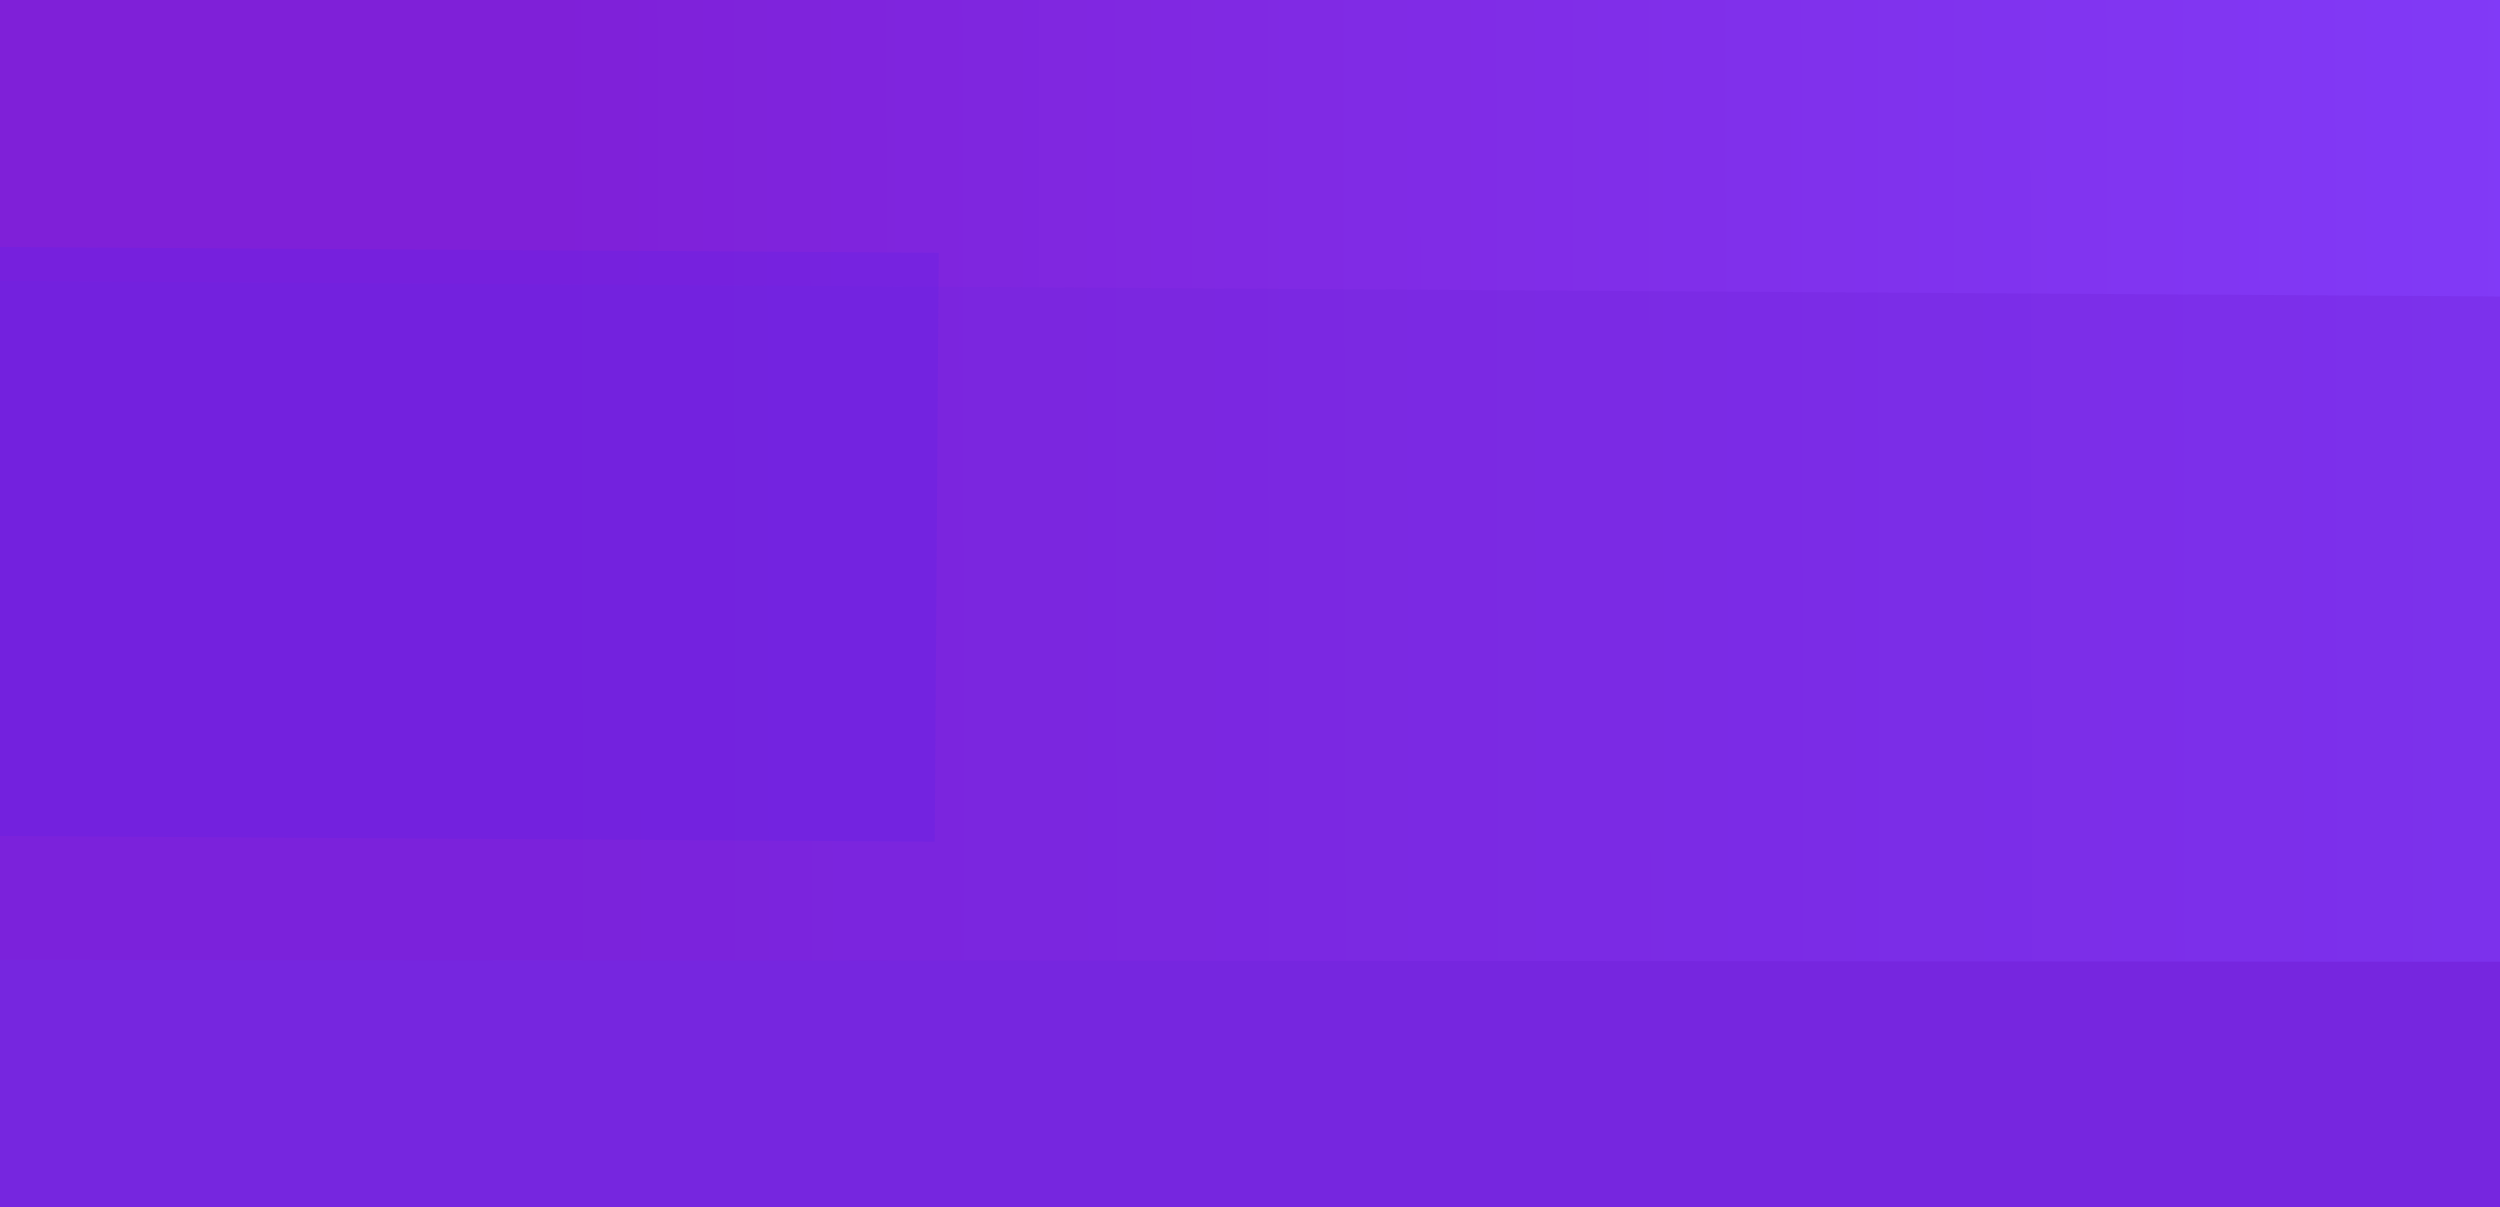
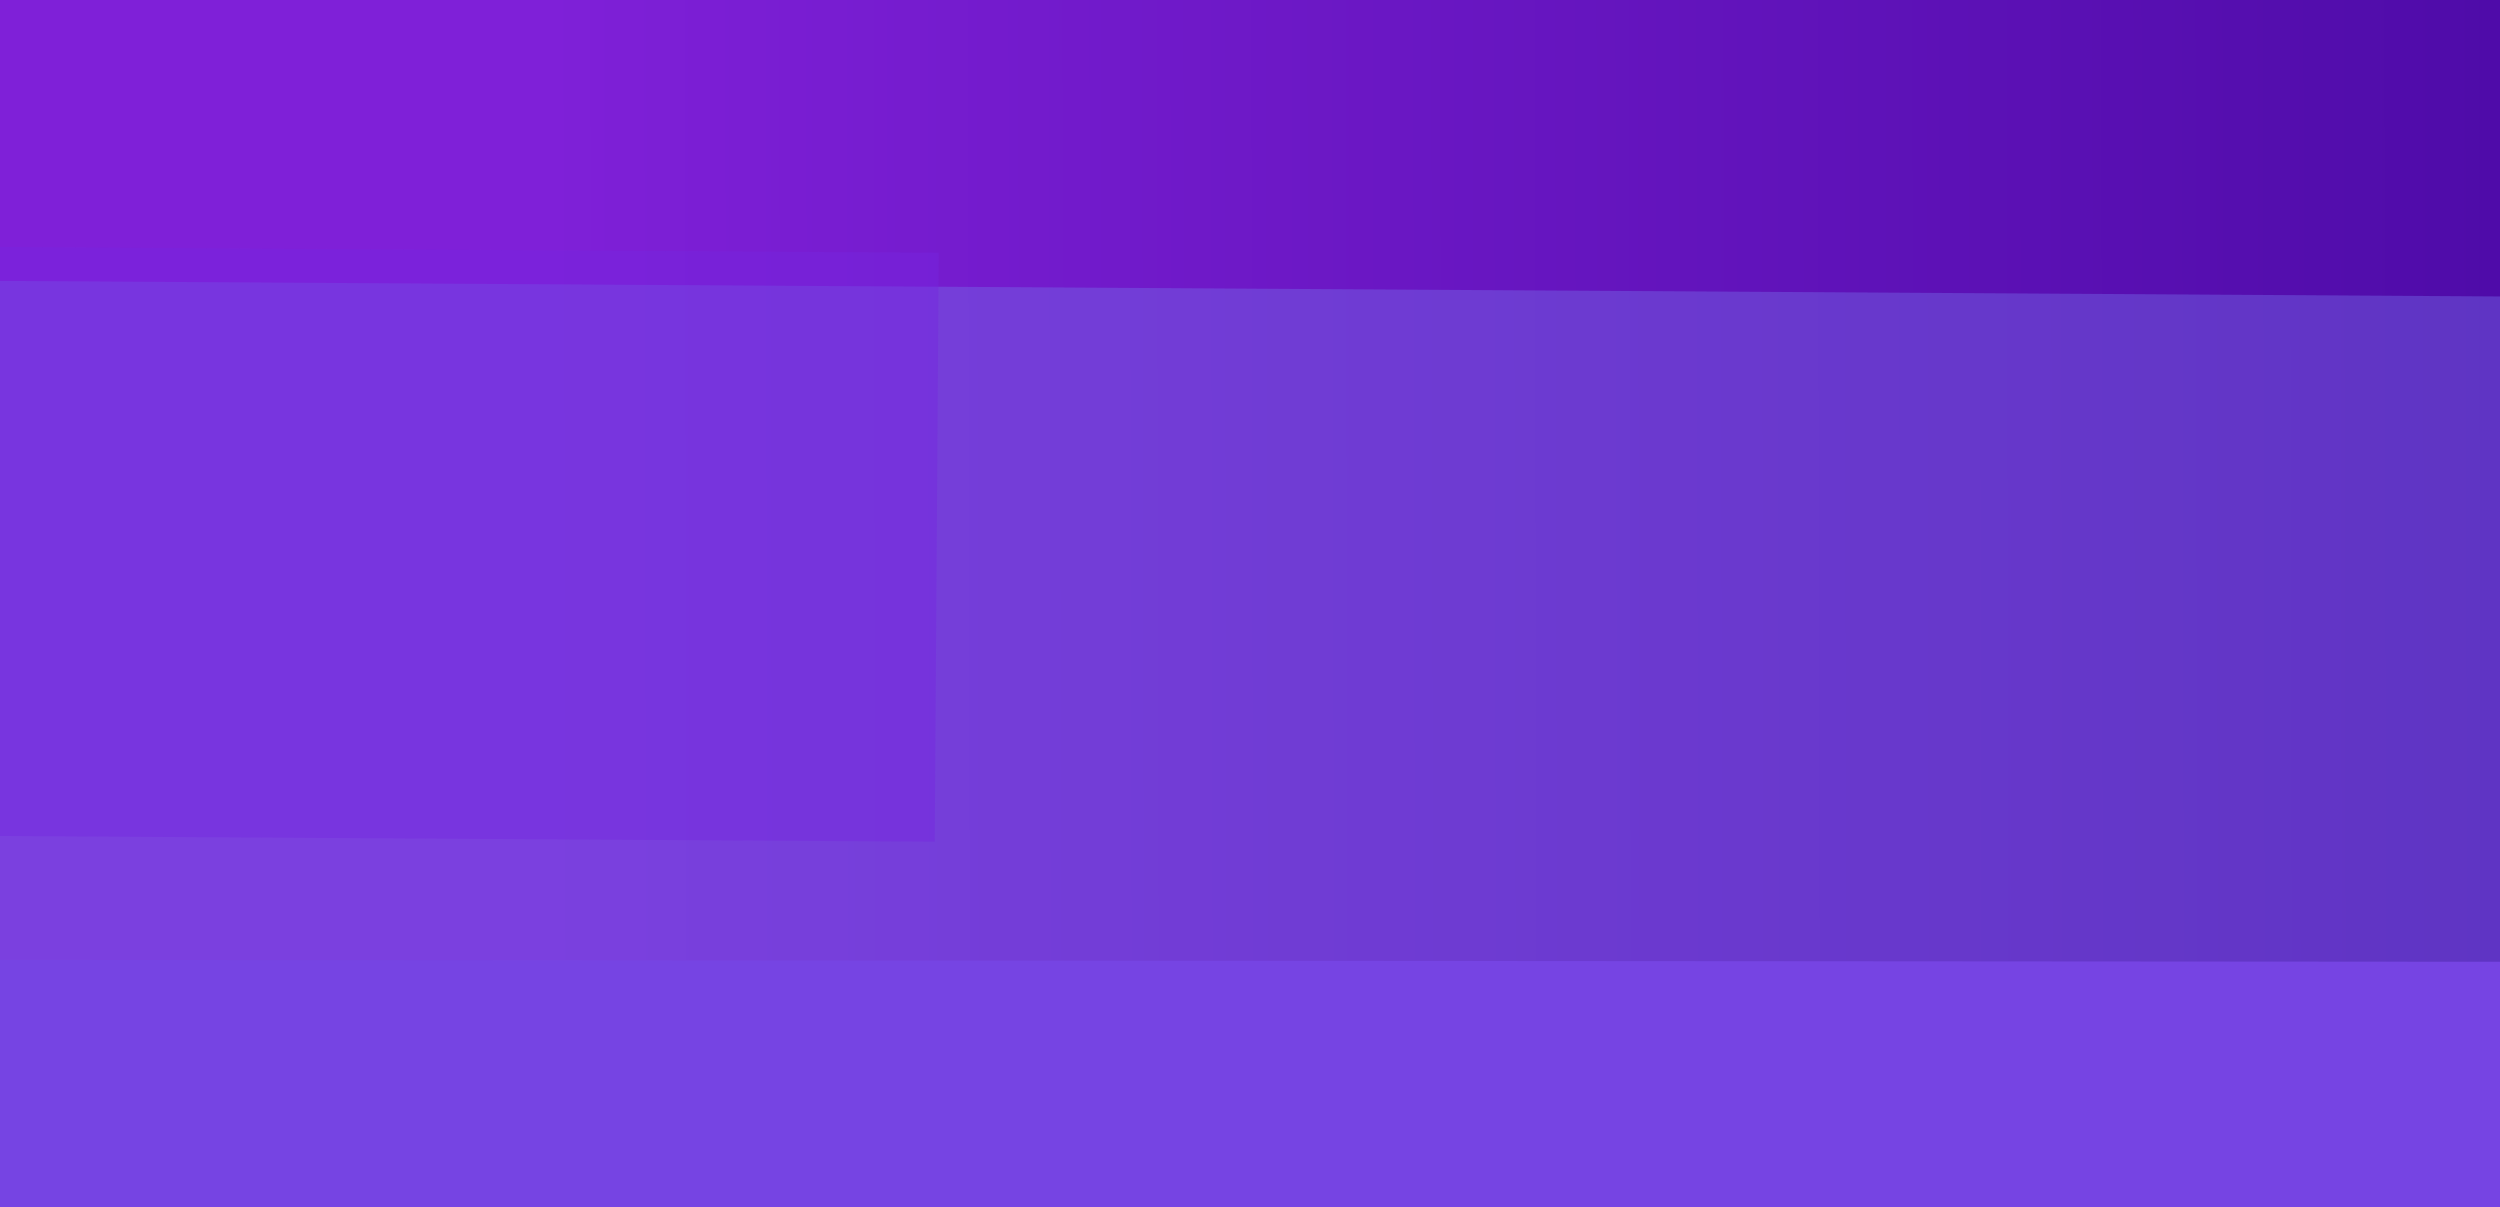
<svg xmlns="http://www.w3.org/2000/svg" xmlns:xlink="http://www.w3.org/1999/xlink" baseProfile="basic" width="916" height="442">
  <defs>
-     <path fill="#6B22E3" fill-opacity=".427" d="M304.1-106.05l-606.7-3.7-1.45 215.8 606.7 3.7 1.45-215.8z" id="b" overflow="visible" />
+     <path fill="#7627DF" fill-opacity=".427" d="M304.1-106.05l-606.7-3.7-1.45 215.8 606.7 3.7 1.45-215.8z" id="b" overflow="visible" />
    <linearGradient id="a" gradientUnits="userSpaceOnUse" x1="-75.6" y1="175" x2="925.8" y2="173.1">
      <stop offset="0%" stop-color="#7F20D8" />
      <stop offset="27.45%" stop-color="#7F20D8" />
-       <stop offset="100%" stop-color="#813AF7" />
+       <stop offset="100%" stop-color="#4E0BA8" />
    </linearGradient>
  </defs>
  <g overflow="visible">
    <path fill="#7627DF" d="M939.65 478.1l-.55-546.15-1125.75 1.1.55 546.15 1125.75-1.1z" />
    <path fill="url(#a)" d="M925.75 352.4l.3-355.9L-75.5-4.25l-.3 355.9 1001.55.75z" />
    <g transform="translate(484.7 288.55)">
      <animate attributeName="opacity" repeatCount="indefinite" dur="21.133s" keyTimes="0;.002;.008;.009;.017;.019;.027;.028;.036;.038;.046;.047;.055;.057;.065;.066;.074;.076;.082;.084;.091;.093;.101;.103;.11;.112;.12;.121;.129;.131;.139;.14;.148;.15;.156;.158;.166;.167;.175;.177;.185;.186;.194;.196;.203;.205;.213;.215;.222;.224;.23;.232;.24;.241;.249;.251;.259;.26;.268;.27;.278;.279;.287;.289;.297;.298;.304;.306;.314;.315;.323;.325;.333;.334;.342;.344;.352;.353;.361;.363;.371;.372;.379;.38;.388;.39;.397;.399;.407;.409;.416;.418;.426;.427;.435;.437;.445;.446;.453;.454;.462;.464;.472;.473;.481;.483;.491;.492;.5;.502;.509;.511;.519;.521;.536;.538;.544;.546;.552;.554;.56;.562;.569;.571;.577;.579;.585;.587;.593;.595;.603;.604;.61;.612;.618;.62;.626;.628;.634;.636;.644;.645;.651;.653;.659;.661;.667;.669;.677;.678;.685;.686;.692;.694;.7;.702;.71;.711;.718;.719;.726;.727;.733;.735;.741;.743;.751;.752;.759;.76;.767;.768;.774;.776;.784;.786;.792;.793;.8;.801;.808;.809;.815;.817;.825;.827;.833;.834;.841;.842;.849;.85;.858;.86;.866;.868;.874;.875;.882;.883;.891;.893;.899;.901;.907;.909;.915;.916;.923;.924;.932;.934;.94;.942;.948;.95;.956;.957;.965;.967;.973;.975;.981;.983;.989;.991;.997;.998;1" values="1;.99;.99;.98;.98;.97;.97;.96;.96;.95;.95;.94;.94;.93;.93;.92;.92;.91;.91;.9;.9;.89;.89;.88;.88;.87;.87;.86;.86;.85;.85;.84;.84;.83;.83;.82;.82;.81;.81;.8;.8;.79;.79;.78;.78;.77;.77;.76;.76;.75;.75;.74;.74;.73;.73;.72;.72;.71;.71;.7;.7;.69;.69;.68;.68;.67;.67;.66;.66;.65;.65;.64;.64;.63;.63;.62;.62;.61;.61;.6;.6;.59;.59;.58;.58;.57;.57;.56;.56;.55;.55;.54;.54;.53;.53;.52;.52;.51;.51;.5;.5;.49;.49;.48;.48;.47;.47;.46;.46;.45;.45;.44;.44;.43;.43;.44;.44;.45;.45;.46;.46;.47;.47;.48;.48;.49;.49;.5;.5;.51;.51;.52;.52;.53;.53;.54;.54;.55;.55;.56;.56;.57;.57;.58;.58;.59;.59;.6;.6;.61;.61;.62;.62;.63;.63;.64;.64;.65;.65;.66;.66;.67;.67;.68;.68;.69;.69;.7;.7;.71;.71;.72;.72;.73;.73;.74;.74;.75;.75;.76;.76;.77;.77;.78;.78;.79;.79;.8;.8;.81;.81;.82;.82;.83;.83;.84;.84;.85;.85;.86;.86;.87;.87;.88;.88;.89;.89;.9;.9;.91;.91;.92;.92;.93;.93;.94;.94;.95;.95;.96;.96;.97;.97;.98;.98;.99;.99;1;1" />
-       <path fill="#7627DF" fill-opacity=".427" d="M515.1-179.4l-1027.85-6.4-2.35 365.25 1027.75 6.4 2.45-365.25z" />
+       <path fill="#756de7" fill-opacity=".427" d="M515.1-179.4l-1027.85-6.4-2.35 365.25 1027.75 6.4 2.45-365.25z" />
    </g>
    <g>
      <use xlink:href="#b" transform="translate(39.85 198.65)">
        <animateTransform attributeName="transform" additive="replace" type="translate" repeatCount="indefinite" dur="21.133s" keyTimes="0;.002;.003;.005;.006;.008;.009;.011;.013;.014;.016;.017;.019;.021;.022;.024;.025;.027;.028;.03;.032;.033;.035;.036;.038;.039;.041;.043;.044;.046;.047;.049;.05;.052;.054;.055;.057;.058;.06;.062;.063;.065;.066;.068;.069;.071;.073;.074;.076;.077;.079;.08;.082;.084;.085;.087;.088;.09;.091;.093;.095;.096;.098;.099;.101;.103;.104;.106;.107;.109;.11;.112;.114;.115;.117;.118;.12;.121;.123;.125;.126;.128;.129;.131;.132;.134;.136;.137;.139;.14;.142;.144;.145;.147;.148;.15;.151;.153;.155;.156;.158;.159;.161;.162;.164;.166;.167;.169;.17;.172;.174;.175;.177;.178;.18;.181;.183;.185;.186;.188;.189;.191;.192;.194;.196;.197;.199;.2;.202;.203;.205;.207;.208;.21;.211;.213;.215;.216;.218;.219;.221;.222;.224;.226;.227;.229;.23;.232;.233;.235;.237;.238;.24;.241;.243;.244;.246;.248;.249;.251;.252;.254;.256;.257;.259;.26;.262;.263;.265;.267;.268;.27;.271;.273;.274;.276;.278;.279;.281;.282;.284;.285;.287;.289;.29;.292;.293;.295;.297;.298;.3;.301;.303;.304;.306;.308;.309;.311;.312;.314;.315;.317;.319;.32;.322;.323;.325;.327;.328;.33;.331;.333;.334;.336;.338;.339;.341;.342;.344;.345;.347;.349;.35;.352;.353;.355;.356;.358;.36;.361;.363;.364;.366;.368;.369;.371;.372;.374;.375;.377;.379;.38;.382;.383;.385;.386;.388;.39;.391;.393;.394;.396;.397;.399;.401;.402;.404;.405;.407;.409;.41;.412;.413;.415;.416;.418;.42;.421;.423;.424;.426;.427;.429;.431;.432;.434;.435;.437;.438;.44;.442;.443;.445;.446;.448;.45;.451;.453;.454;.456;.457;.459;.461;.462;.464;.465;.467;.468;.47;.472;1" values="39.85,198.65;40.45,198.65;41.05,198.65;41.65,198.65;42.25,198.65;42.85,198.65;43.45,198.65;44.05,198.65;44.65,198.65;45.25,198.65;45.85,198.65;46.45,198.65;47.05,198.65;47.65,198.65;48.25,198.65;48.85,198.65;49.45,198.65;50.05,198.65;50.65,198.65;51.25,198.65;51.85,198.65;52.45,198.65;53.05,198.65;53.65,198.65;54.25,198.65;54.9,198.65;55.5,198.65;56.1,198.65;56.7,198.65;57.3,198.65;57.9,198.65;58.5,198.65;59.1,198.65;59.7,198.65;60.3,198.65;60.9,198.65;61.5,198.65;62.1,198.65;62.7,198.65;63.3,198.65;63.9,198.65;64.5,198.65;65.1,198.65;65.7,198.65;66.3,198.65;66.9,198.65;67.5,198.65;68.1,198.65;68.7,198.65;69.3,198.65;69.95,198.65;70.55,198.65;71.15,198.65;71.75,198.65;72.35,198.65;72.95,198.65;73.55,198.65;74.15,198.65;74.75,198.65;75.35,198.65;75.95,198.65;76.55,198.65;77.15,198.65;77.75,198.65;78.35,198.65;78.95,198.65;79.55,198.65;80.15,198.65;80.75,198.65;81.35,198.65;81.95,198.65;82.55,198.65;83.15,198.65;83.75,198.65;84.35,198.65;85,198.65;85.6,198.65;86.2,198.65;86.8,198.65;87.4,198.65;88,198.65;88.6,198.65;89.2,198.65;89.8,198.65;90.4,198.65;91,198.65;91.6,198.65;92.2,198.65;92.8,198.65;93.4,198.65;94,198.65;94.6,198.65;95.2,198.65;95.8,198.65;96.4,198.65;97,198.65;97.6,198.65;98.2,198.65;98.8,198.65;99.4,198.65;100.05,198.65;100.65,198.65;101.25,198.65;101.85,198.65;102.45,198.65;103.05,198.65;103.65,198.65;104.25,198.65;104.85,198.65;105.45,198.65;106.05,198.65;106.65,198.65;107.25,198.65;107.85,198.65;108.45,198.65;109.05,198.65;109.65,198.65;110.25,198.65;110.85,198.65;111.45,198.65;112.05,198.65;112.65,198.65;113.25,198.65;113.85,198.65;114.45,198.65;115.1,198.65;115.7,198.65;116.3,198.65;116.9,198.65;117.5,198.65;118.1,198.65;118.7,198.65;119.3,198.65;119.9,198.65;120.5,198.65;121.1,198.65;121.7,198.65;122.3,198.65;122.9,198.65;123.5,198.65;124.1,198.65;124.7,198.65;125.3,198.65;125.9,198.65;126.5,198.65;127.1,198.65;127.7,198.65;128.3,198.65;128.9,198.65;129.5,198.65;130.15,198.65;130.75,198.65;131.35,198.65;131.95,198.65;132.55,198.65;133.15,198.65;133.75,198.65;134.35,198.65;134.95,198.65;135.55,198.65;136.15,198.65;136.75,198.65;137.35,198.65;137.95,198.65;138.55,198.65;139.15,198.65;139.75,198.65;140.35,198.65;140.95,198.65;141.55,198.65;142.15,198.65;142.75,198.65;143.35,198.65;143.95,198.65;144.55,198.65;145.2,198.65;145.8,198.65;146.4,198.65;147,198.65;147.6,198.65;148.2,198.65;148.8,198.65;149.4,198.65;150,198.65;150.6,198.65;151.2,198.65;151.8,198.65;152.4,198.65;153,198.65;153.6,198.65;154.2,198.65;154.8,198.65;155.4,198.65;156,198.65;156.6,198.65;157.2,198.65;157.8,198.65;158.4,198.65;159,198.65;159.6,198.65;160.25,198.65;160.85,198.65;161.45,198.65;162.05,198.65;162.65,198.65;163.25,198.65;163.85,198.65;164.45,198.65;165.05,198.65;165.65,198.65;166.25,198.65;166.85,198.65;167.45,198.65;168.05,198.65;168.65,198.65;169.25,198.65;169.85,198.65;170.45,198.65;171.05,198.65;171.65,198.65;172.25,198.65;172.85,198.65;173.45,198.65;174.05,198.65;174.65,198.65;175.3,198.65;175.9,198.65;176.5,198.65;177.1,198.65;177.7,198.65;178.3,198.65;178.9,198.65;179.5,198.65;180.1,198.65;180.7,198.65;181.3,198.65;181.9,198.65;182.5,198.65;183.1,198.65;183.7,198.65;184.3,198.65;184.9,198.65;185.5,198.65;186.1,198.65;186.7,198.65;187.3,198.65;187.9,198.65;188.5,198.65;189.1,198.65;189.7,198.65;190.35,198.65;190.95,198.65;191.55,198.65;192.15,198.65;192.75,198.65;193.35,198.65;193.95,198.65;194.55,198.65;195.15,198.65;195.75,198.65;196.35,198.65;196.95,198.65;197.55,198.65;198.15,198.65;198.75,198.65;199.35,198.65;199.95,198.65;200.55,198.65;201.15,198.65;201.75,198.65;202.35,198.65;202.95,198.65;203.55,198.65;204.15,198.65;204.75,198.65;205.4,198.65;206,198.65;206.6,198.65;207.2,198.65;207.8,198.65;208.4,198.65;209,198.65;209.6,198.65;210.2,198.65;210.8,198.65;211.4,198.65;212,198.65;212.6,198.65;213.2,198.65;213.8,198.65;214.4,198.65;215,198.65;215.6,198.65;216.2,198.65;216.8,198.65;217.4,198.65;218,198.65;218.6,198.65;219.2,198.65;219.85,198.65;219.85,198.65" />
        <animate attributeName="opacity" repeatCount="indefinite" dur="21.133s" keyTimes="0;.002;.003;.005;.006;.008;.009;.011;.013;.014;.016;.017;.019;.021;.022;.024;.025;.027;.028;.03;.032;.033;.035;.036;.038;.039;.041;.043;.044;.046;.047;.049;.05;.052;.054;.055;.057;.058;.06;.062;.063;.065;.066;.068;.069;.071;.073;.074;.076;.077;.393;.394;.396;.397;.399;.401;.402;.404;.405;.407;.409;.41;.412;.413;.415;.416;.418;.42;.421;.423;.424;.426;.427;.429;.431;.432;.434;.435;.437;.438;.44;.442;.443;.445;.446;.448;.45;.451;.453;.454;.456;.457;.459;.461;.462;.464;.465;.467;.468;.47;.472;1" values="0;.02;.04;.06;.08;.1;.12;.14;.16;.18;.2;.22;.24;.26;.28;.3;.32;.34;.36;.38;.4;.42;.44;.46;.48;.51;.53;.55;.57;.59;.61;.63;.65;.67;.69;.71;.73;.75;.77;.79;.81;.83;.85;.87;.89;.91;.93;.95;.97;1;1;.98;.96;.94;.92;.9;.88;.86;.84;.82;.8;.78;.75;.73;.72;.69;.67;.65;.63;.61;.59;.57;.55;.53;.51;.49;.47;.45;.43;.41;.39;.37;.35;.33;.31;.29;.27;.25;.23;.21;.19;.17;.15;.13;.11;.09;.07;.05;.03;.01;0;0" />
      </use>
      <animate attributeName="display" repeatCount="indefinite" dur="21.133s" keyTimes="0;.473;1" values="inline;none;none" />
    </g>
  </g>
</svg>
